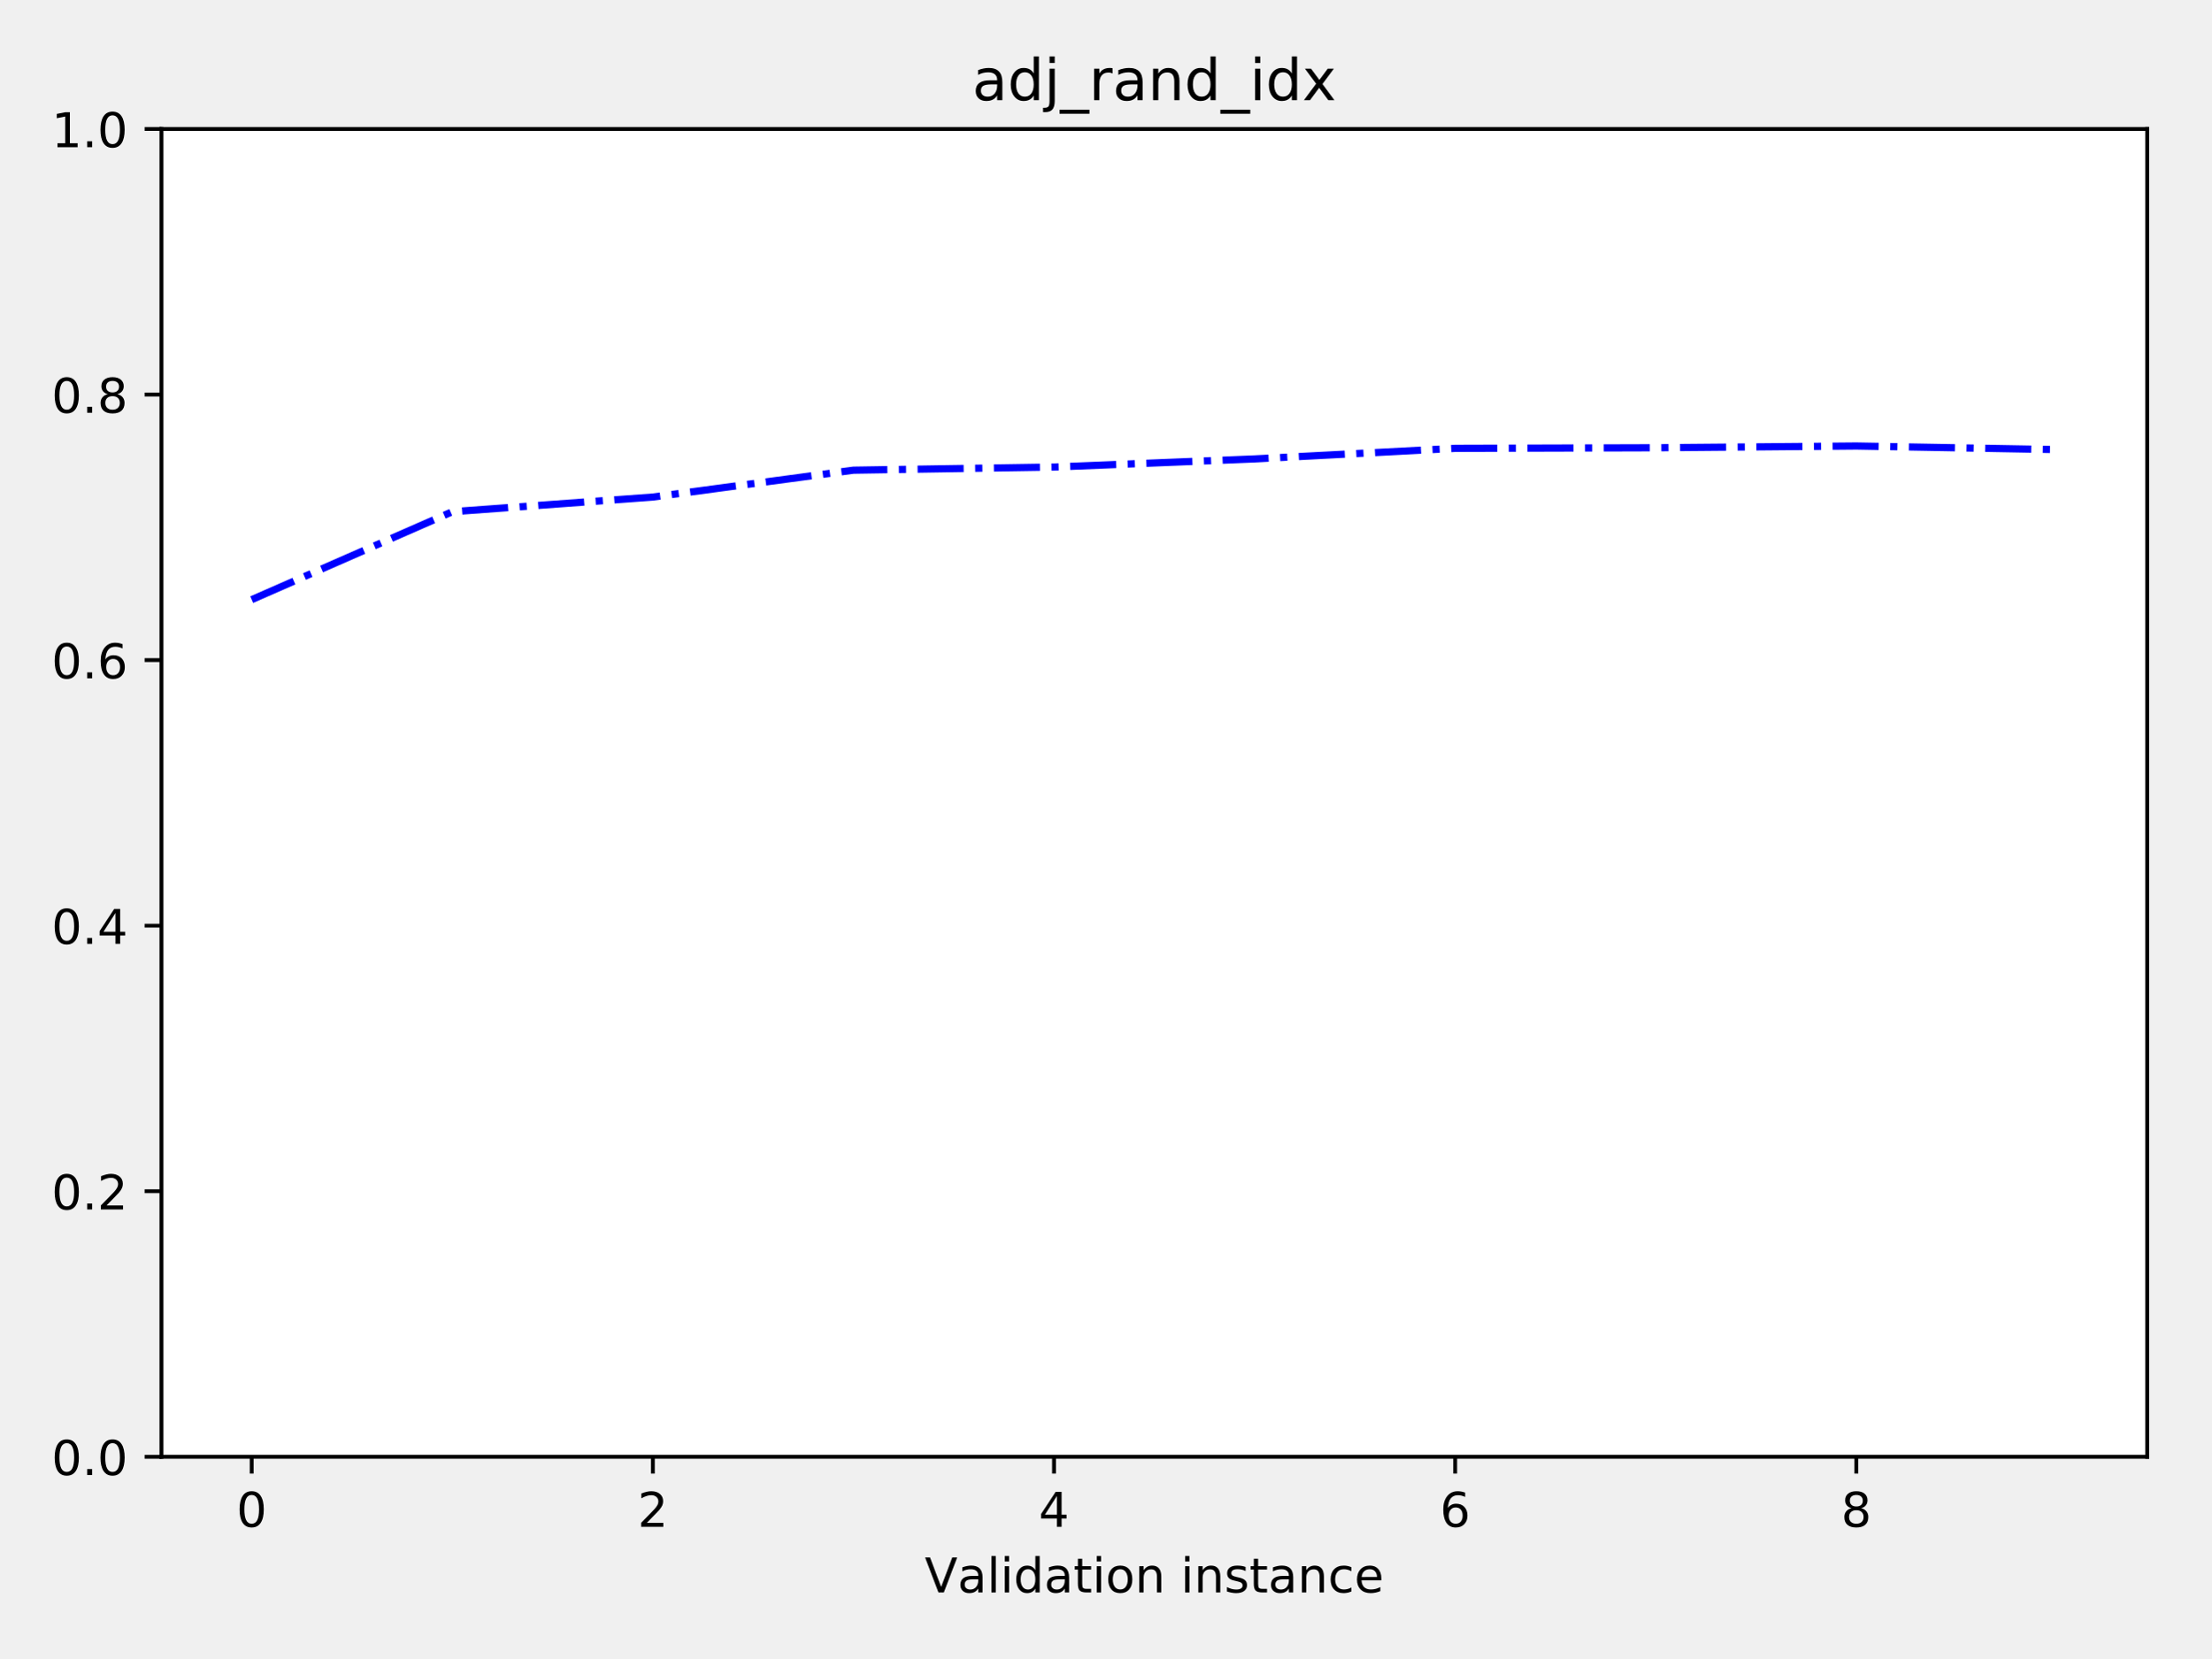
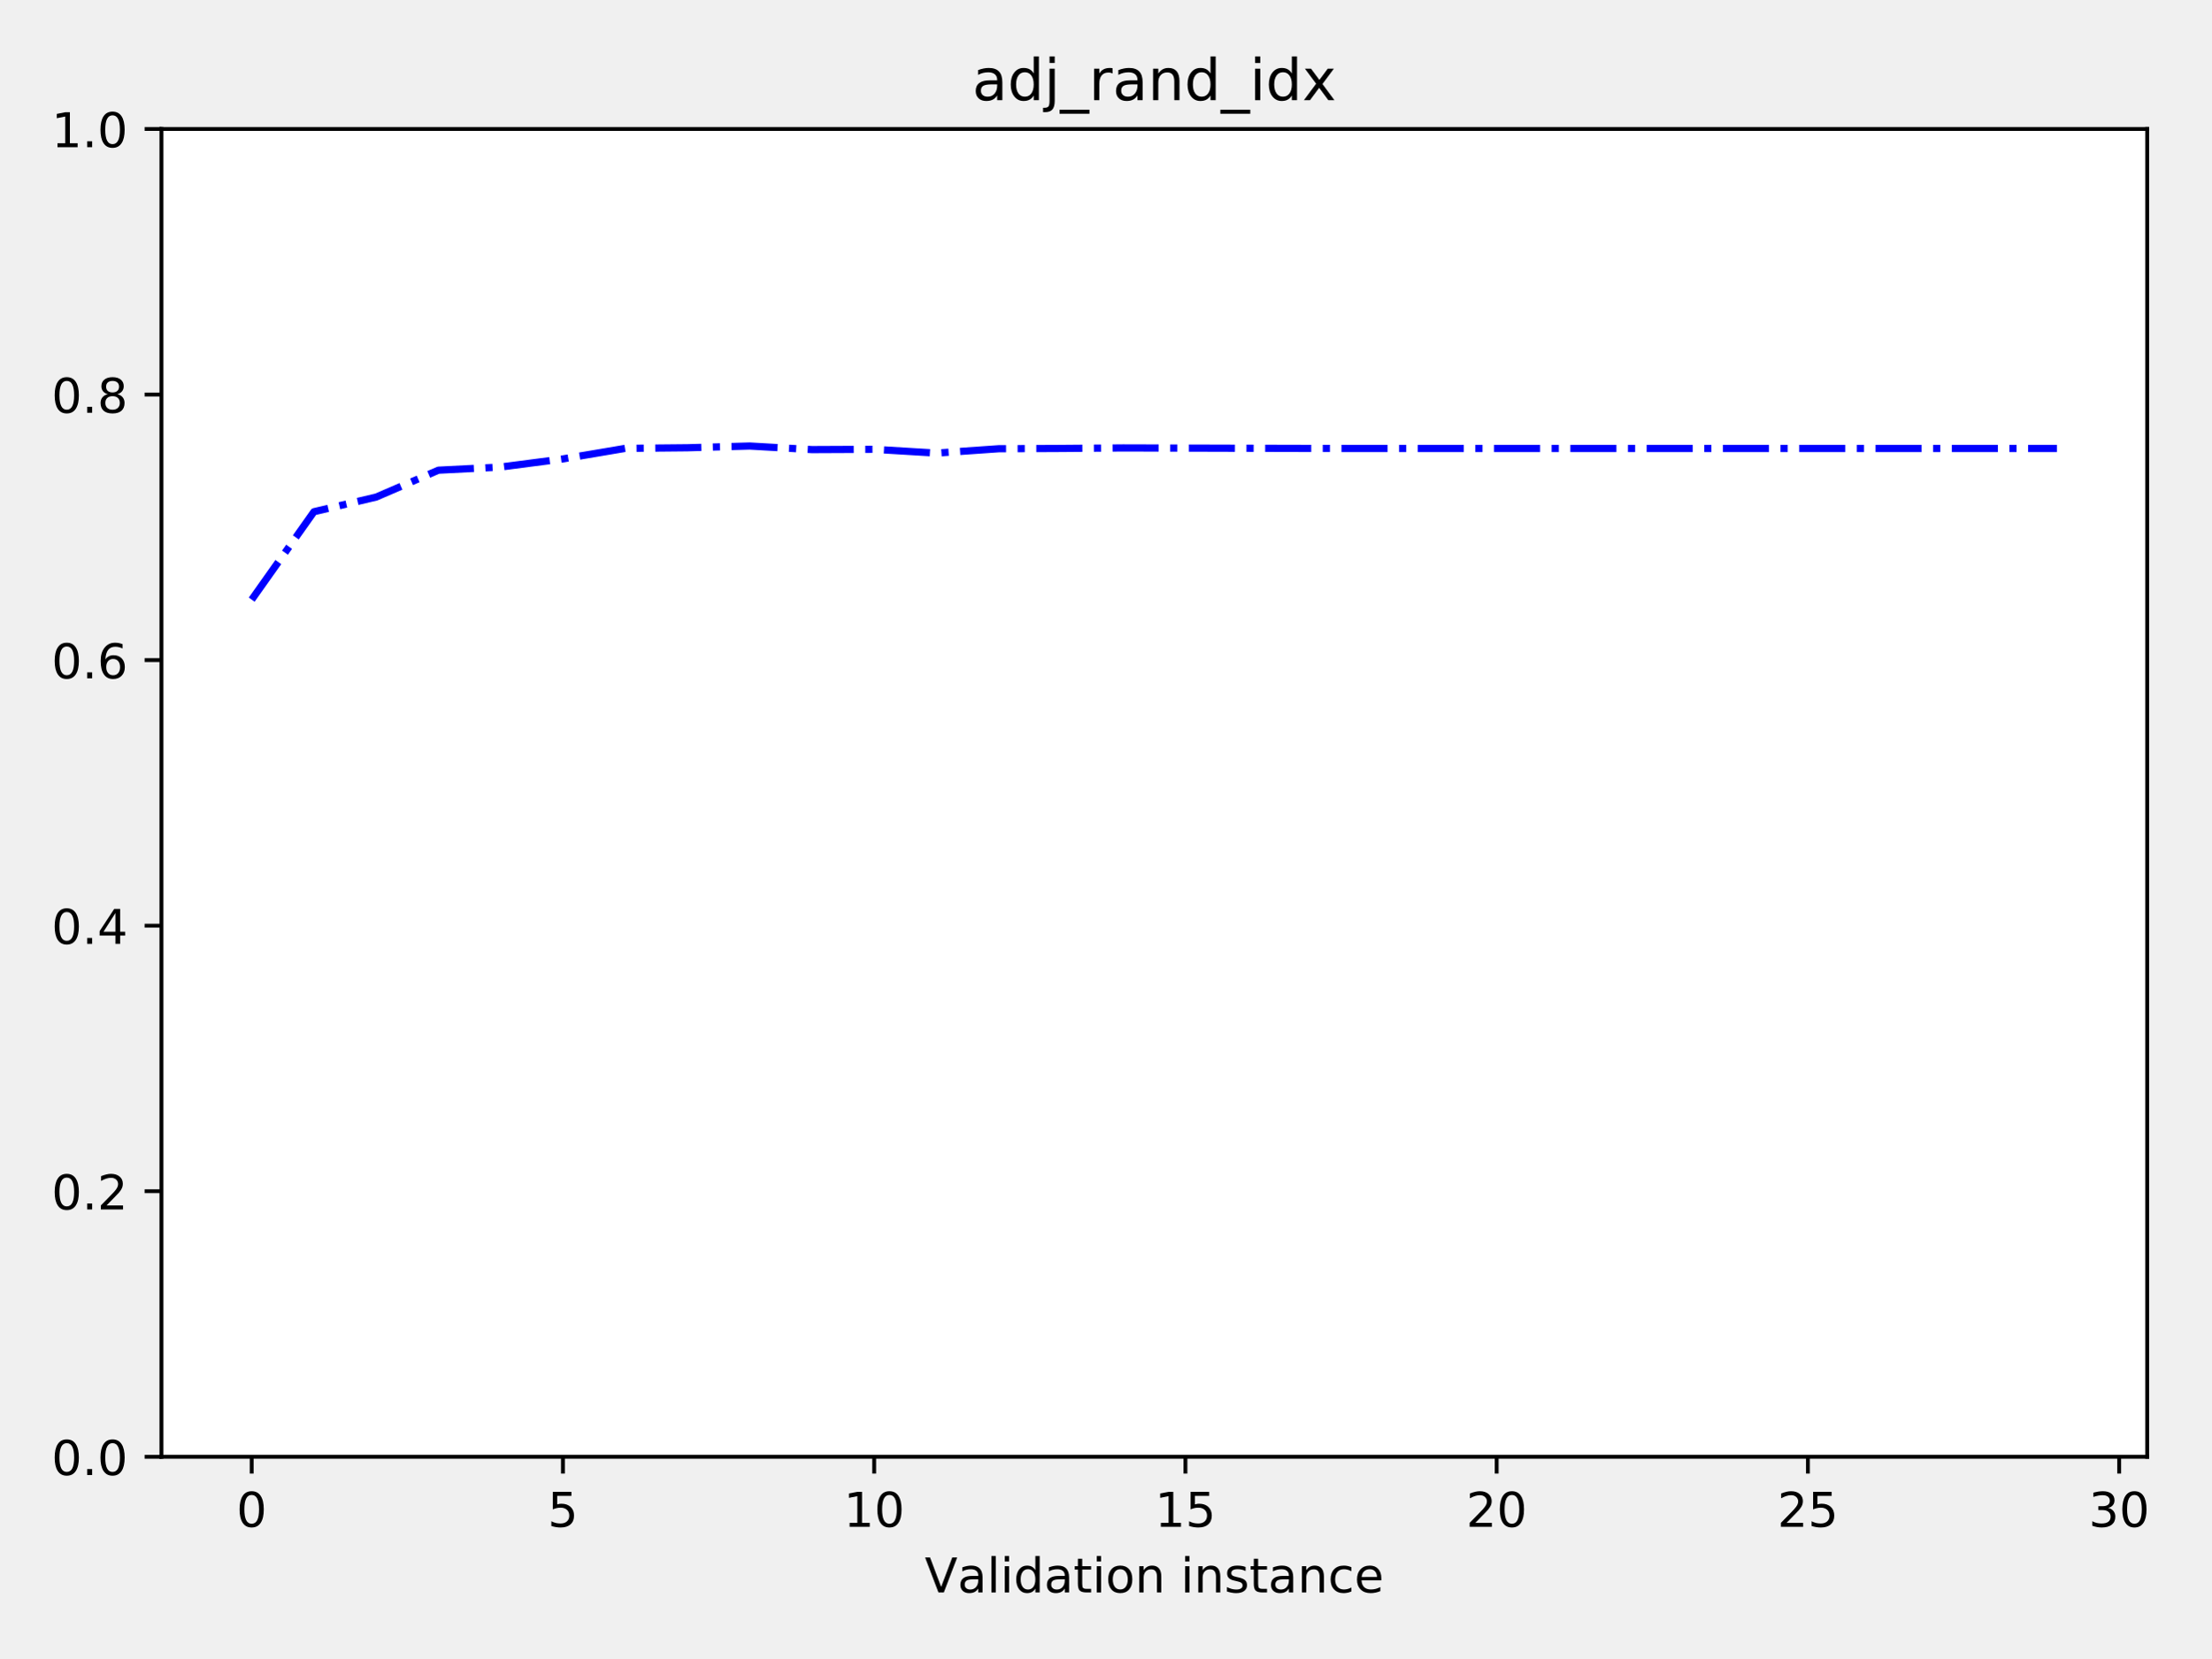
<svg xmlns="http://www.w3.org/2000/svg" xmlns:xlink="http://www.w3.org/1999/xlink" height="345.6pt" version="1.1" viewBox="0 0 460.8 345.6" width="460.8pt">
  <defs>
    <style type="text/css">
*{stroke-linecap:butt;stroke-linejoin:round;}
  </style>
  </defs>
  <g id="figure_1">
    <g id="axes_1">
      <g id="patch_1">
        <path d="M 33.64 303.64  L 447.48 303.64  L 447.48 26.88  L 33.64 26.88  z " style="fill:#ffffff;" />
      </g>
      <g id="matplotlib.axis_1">
        <g id="xtick_1">
          <g id="line2d_1">
            <defs>
-               <path d="M 0 0  L 0 3.5  " id="me039732514" style="stroke:#000000;stroke-width:0.8;" />
-             </defs>
-             <g>
-               <use style="stroke:#000000;stroke-width:0.8;" x="52.451" xlink:href="#me039732514" y="303.64" />
+               <path d="M 0 0  L 0 3.5  " id="md308c7b21c" style="stroke:#000000;stroke-width:0.8;" />
+             </defs>
+             <g>
+               <use style="stroke:#000000;stroke-width:0.8;" x="52.451" xlink:href="#md308c7b21c" y="303.64" />
            </g>
          </g>
          <g id="text_1">
            <defs>
              <path d="M 31.781 66.406  Q 24.172 66.406 20.328 58.906  Q 16.5 51.422 16.5 36.375  Q 16.5 21.391 20.328 13.891  Q 24.172 6.391 31.781 6.391  Q 39.453 6.391 43.281 13.891  Q 47.125 21.391 47.125 36.375  Q 47.125 51.422 43.281 58.906  Q 39.453 66.406 31.781 66.406  z M 31.781 74.219  Q 44.047 74.219 50.516 64.516  Q 56.984 54.828 56.984 36.375  Q 56.984 17.969 50.516 8.266  Q 44.047 -1.422 31.781 -1.422  Q 19.531 -1.422 13.062 8.266  Q 6.594 17.969 6.594 36.375  Q 6.594 54.828 13.062 64.516  Q 19.531 74.219 31.781 74.219  z " id="DejaVuSans-30" />
            </defs>
            <g transform="translate(49.26966 318.2384)scale(0.1 -0.1)">
              <use xlink:href="#DejaVuSans-30" />
            </g>
          </g>
        </g>
        <g id="xtick_2">
          <g id="line2d_2">
            <g>
-               <use style="stroke:#000000;stroke-width:0.8;" x="136.055" xlink:href="#me039732514" y="303.64" />
+               <use style="stroke:#000000;stroke-width:0.8;" x="117.316" xlink:href="#md308c7b21c" y="303.64" />
            </g>
          </g>
          <g id="text_2">
            <defs>
-               <path d="M 19.188 8.297  L 53.609 8.297  L 53.609 0  L 7.328 0  L 7.328 8.297  Q 12.938 14.109 22.625 23.891  Q 32.328 33.688 34.812 36.531  Q 39.547 41.844 41.422 45.531  Q 43.312 49.219 43.312 52.781  Q 43.312 58.594 39.234 62.25  Q 35.156 65.922 28.609 65.922  Q 23.969 65.922 18.812 64.312  Q 13.672 62.703 7.812 59.422  L 7.812 69.391  Q 13.766 71.781 18.938 73  Q 24.125 74.219 28.422 74.219  Q 39.75 74.219 46.484 68.547  Q 53.219 62.891 53.219 53.422  Q 53.219 48.922 51.531 44.891  Q 49.859 40.875 45.406 35.406  Q 44.188 33.984 37.641 27.219  Q 31.109 20.453 19.188 8.297  z " id="DejaVuSans-32" />
-             </defs>
-             <g transform="translate(132.8737 318.2384)scale(0.1 -0.1)">
-               <use xlink:href="#DejaVuSans-32" />
+               <path d="M 10.797 72.906  L 49.516 72.906  L 49.516 64.594  L 19.828 64.594  L 19.828 46.734  Q 21.969 47.469 24.109 47.828  Q 26.266 48.188 28.422 48.188  Q 40.625 48.188 47.75 41.5  Q 54.891 34.812 54.891 23.391  Q 54.891 11.625 47.562 5.094  Q 40.234 -1.422 26.906 -1.422  Q 22.312 -1.422 17.547 -0.641  Q 12.797 0.141 7.719 1.703  L 7.719 11.625  Q 12.109 9.234 16.797 8.062  Q 21.484 6.891 26.703 6.891  Q 35.156 6.891 40.078 11.328  Q 45.016 15.766 45.016 23.391  Q 45.016 31 40.078 35.438  Q 35.156 39.891 26.703 39.891  Q 22.75 39.891 18.812 39.016  Q 14.891 38.141 10.797 36.281  z " id="DejaVuSans-35" />
+             </defs>
+             <g transform="translate(114.1349 318.2384)scale(0.1 -0.1)">
+               <use xlink:href="#DejaVuSans-35" />
            </g>
          </g>
        </g>
        <g id="xtick_3">
          <g id="line2d_3">
            <g>
-               <use style="stroke:#000000;stroke-width:0.8;" x="219.659" xlink:href="#me039732514" y="303.64" />
+               <use style="stroke:#000000;stroke-width:0.8;" x="182.181" xlink:href="#md308c7b21c" y="303.64" />
            </g>
          </g>
          <g id="text_3">
            <defs>
-               <path d="M 37.797 64.312  L 12.891 25.391  L 37.797 25.391  z M 35.203 72.906  L 47.609 72.906  L 47.609 25.391  L 58.016 25.391  L 58.016 17.188  L 47.609 17.188  L 47.609 0  L 37.797 0  L 37.797 17.188  L 4.891 17.188  L 4.891 26.703  z " id="DejaVuSans-34" />
-             </defs>
-             <g transform="translate(216.4777 318.2384)scale(0.1 -0.1)">
-               <use xlink:href="#DejaVuSans-34" />
+               <path d="M 12.406 8.297  L 28.516 8.297  L 28.516 63.922  L 10.984 60.406  L 10.984 69.391  L 28.422 72.906  L 38.281 72.906  L 38.281 8.297  L 54.391 8.297  L 54.391 0  L 12.406 0  z " id="DejaVuSans-31" />
+             </defs>
+             <g transform="translate(175.8188 318.2384)scale(0.1 -0.1)">
+               <use xlink:href="#DejaVuSans-31" />
+               <use x="63.623" xlink:href="#DejaVuSans-30" />
            </g>
          </g>
        </g>
        <g id="xtick_4">
          <g id="line2d_4">
            <g>
-               <use style="stroke:#000000;stroke-width:0.8;" x="303.263" xlink:href="#me039732514" y="303.64" />
+               <use style="stroke:#000000;stroke-width:0.8;" x="247.047" xlink:href="#md308c7b21c" y="303.64" />
            </g>
          </g>
          <g id="text_4">
-             <defs>
-               <path d="M 33.016 40.375  Q 26.375 40.375 22.484 35.828  Q 18.609 31.297 18.609 23.391  Q 18.609 15.531 22.484 10.953  Q 26.375 6.391 33.016 6.391  Q 39.656 6.391 43.531 10.953  Q 47.406 15.531 47.406 23.391  Q 47.406 31.297 43.531 35.828  Q 39.656 40.375 33.016 40.375  z M 52.594 71.297  L 52.594 62.312  Q 48.875 64.062 45.094 64.984  Q 41.312 65.922 37.594 65.922  Q 27.828 65.922 22.672 59.328  Q 17.531 52.734 16.797 39.406  Q 19.672 43.656 24.016 45.922  Q 28.375 48.188 33.594 48.188  Q 44.578 48.188 50.953 41.516  Q 57.328 34.859 57.328 23.391  Q 57.328 12.156 50.688 5.359  Q 44.047 -1.422 33.016 -1.422  Q 20.359 -1.422 13.672 8.266  Q 6.984 17.969 6.984 36.375  Q 6.984 53.656 15.188 63.938  Q 23.391 74.219 37.203 74.219  Q 40.922 74.219 44.703 73.484  Q 48.484 72.75 52.594 71.297  z " id="DejaVuSans-36" />
-             </defs>
-             <g transform="translate(300.0818 318.2384)scale(0.1 -0.1)">
-               <use xlink:href="#DejaVuSans-36" />
+             <g transform="translate(240.684 318.2384)scale(0.1 -0.1)">
+               <use xlink:href="#DejaVuSans-31" />
+               <use x="63.623" xlink:href="#DejaVuSans-35" />
            </g>
          </g>
        </g>
        <g id="xtick_5">
          <g id="line2d_5">
            <g>
-               <use style="stroke:#000000;stroke-width:0.8;" x="386.867" xlink:href="#me039732514" y="303.64" />
+               <use style="stroke:#000000;stroke-width:0.8;" x="311.912" xlink:href="#md308c7b21c" y="303.64" />
            </g>
          </g>
          <g id="text_5">
            <defs>
-               <path d="M 31.781 34.625  Q 24.75 34.625 20.719 30.859  Q 16.703 27.094 16.703 20.516  Q 16.703 13.922 20.719 10.156  Q 24.75 6.391 31.781 6.391  Q 38.812 6.391 42.859 10.172  Q 46.922 13.969 46.922 20.516  Q 46.922 27.094 42.891 30.859  Q 38.875 34.625 31.781 34.625  z M 21.922 38.812  Q 15.578 40.375 12.031 44.719  Q 8.5 49.078 8.5 55.328  Q 8.5 64.062 14.719 69.141  Q 20.953 74.219 31.781 74.219  Q 42.672 74.219 48.875 69.141  Q 55.078 64.062 55.078 55.328  Q 55.078 49.078 51.531 44.719  Q 48 40.375 41.703 38.812  Q 48.828 37.156 52.797 32.312  Q 56.781 27.484 56.781 20.516  Q 56.781 9.906 50.312 4.234  Q 43.844 -1.422 31.781 -1.422  Q 19.734 -1.422 13.25 4.234  Q 6.781 9.906 6.781 20.516  Q 6.781 27.484 10.781 32.312  Q 14.797 37.156 21.922 38.812  z M 18.312 54.391  Q 18.312 48.734 21.844 45.562  Q 25.391 42.391 31.781 42.391  Q 38.141 42.391 41.719 45.562  Q 45.312 48.734 45.312 54.391  Q 45.312 60.062 41.719 63.234  Q 38.141 66.406 31.781 66.406  Q 25.391 66.406 21.844 63.234  Q 18.312 60.062 18.312 54.391  z " id="DejaVuSans-38" />
-             </defs>
-             <g transform="translate(383.6858 318.2384)scale(0.1 -0.1)">
-               <use xlink:href="#DejaVuSans-38" />
-             </g>
-           </g>
-         </g>
-         <g id="text_6">
+               <path d="M 19.188 8.297  L 53.609 8.297  L 53.609 0  L 7.328 0  L 7.328 8.297  Q 12.938 14.109 22.625 23.891  Q 32.328 33.688 34.812 36.531  Q 39.547 41.844 41.422 45.531  Q 43.312 49.219 43.312 52.781  Q 43.312 58.594 39.234 62.25  Q 35.156 65.922 28.609 65.922  Q 23.969 65.922 18.812 64.312  Q 13.672 62.703 7.812 59.422  L 7.812 69.391  Q 13.766 71.781 18.938 73  Q 24.125 74.219 28.422 74.219  Q 39.75 74.219 46.484 68.547  Q 53.219 62.891 53.219 53.422  Q 53.219 48.922 51.531 44.891  Q 49.859 40.875 45.406 35.406  Q 44.188 33.984 37.641 27.219  Q 31.109 20.453 19.188 8.297  z " id="DejaVuSans-32" />
+             </defs>
+             <g transform="translate(305.5492 318.2384)scale(0.1 -0.1)">
+               <use xlink:href="#DejaVuSans-32" />
+               <use x="63.623" xlink:href="#DejaVuSans-30" />
+             </g>
+           </g>
+         </g>
+         <g id="xtick_6">
+           <g id="line2d_6">
+             <g>
+               <use style="stroke:#000000;stroke-width:0.8;" x="376.777" xlink:href="#md308c7b21c" y="303.64" />
+             </g>
+           </g>
+           <g id="text_6">
+             <g transform="translate(370.4144 318.2384)scale(0.1 -0.1)">
+               <use xlink:href="#DejaVuSans-32" />
+               <use x="63.623" xlink:href="#DejaVuSans-35" />
+             </g>
+           </g>
+         </g>
+         <g id="xtick_7">
+           <g id="line2d_7">
+             <g>
+               <use style="stroke:#000000;stroke-width:0.8;" x="441.642" xlink:href="#md308c7b21c" y="303.64" />
+             </g>
+           </g>
+           <g id="text_7">
+             <defs>
+               <path d="M 40.578 39.312  Q 47.656 37.797 51.625 33  Q 55.609 28.219 55.609 21.188  Q 55.609 10.406 48.188 4.484  Q 40.766 -1.422 27.094 -1.422  Q 22.516 -1.422 17.656 -0.516  Q 12.797 0.391 7.625 2.203  L 7.625 11.719  Q 11.719 9.328 16.594 8.109  Q 21.484 6.891 26.812 6.891  Q 36.078 6.891 40.938 10.547  Q 45.797 14.203 45.797 21.188  Q 45.797 27.641 41.281 31.266  Q 36.766 34.906 28.719 34.906  L 20.219 34.906  L 20.219 43.016  L 29.109 43.016  Q 36.375 43.016 40.234 45.922  Q 44.094 48.828 44.094 54.297  Q 44.094 59.906 40.109 62.906  Q 36.141 65.922 28.719 65.922  Q 24.656 65.922 20.016 65.031  Q 15.375 64.156 9.812 62.312  L 9.812 71.094  Q 15.438 72.656 20.344 73.438  Q 25.25 74.219 29.594 74.219  Q 40.828 74.219 47.359 69.109  Q 53.906 64.016 53.906 55.328  Q 53.906 49.266 50.438 45.094  Q 46.969 40.922 40.578 39.312  z " id="DejaVuSans-33" />
+             </defs>
+             <g transform="translate(435.2796 318.2384)scale(0.1 -0.1)">
+               <use xlink:href="#DejaVuSans-33" />
+               <use x="63.623" xlink:href="#DejaVuSans-30" />
+             </g>
+           </g>
+         </g>
+         <g id="text_8">
          <defs>
            <path d="M 28.609 0  L 0.781 72.906  L 11.078 72.906  L 34.188 11.531  L 57.328 72.906  L 67.578 72.906  L 39.797 0  z " id="DejaVuSans-56" />
            <path d="M 34.281 27.484  Q 23.391 27.484 19.188 25  Q 14.984 22.516 14.984 16.5  Q 14.984 11.719 18.141 8.906  Q 21.297 6.109 26.703 6.109  Q 34.188 6.109 38.703 11.406  Q 43.219 16.703 43.219 25.484  L 43.219 27.484  z M 52.203 31.203  L 52.203 0  L 43.219 0  L 43.219 8.297  Q 40.141 3.328 35.547 0.953  Q 30.953 -1.422 24.312 -1.422  Q 15.922 -1.422 10.953 3.297  Q 6 8.016 6 15.922  Q 6 25.141 12.172 29.828  Q 18.359 34.516 30.609 34.516  L 43.219 34.516  L 43.219 35.406  Q 43.219 41.609 39.141 45  Q 35.062 48.391 27.688 48.391  Q 23 48.391 18.547 47.266  Q 14.109 46.141 10.016 43.891  L 10.016 52.203  Q 14.938 54.109 19.578 55.047  Q 24.219 56 28.609 56  Q 40.484 56 46.344 49.844  Q 52.203 43.703 52.203 31.203  z " id="DejaVuSans-61" />
            <path d="M 9.422 75.984  L 18.406 75.984  L 18.406 0  L 9.422 0  z " id="DejaVuSans-6c" />
            <path d="M 9.422 54.688  L 18.406 54.688  L 18.406 0  L 9.422 0  z M 9.422 75.984  L 18.406 75.984  L 18.406 64.594  L 9.422 64.594  z " id="DejaVuSans-69" />
            <path d="M 45.406 46.391  L 45.406 75.984  L 54.391 75.984  L 54.391 0  L 45.406 0  L 45.406 8.203  Q 42.578 3.328 38.25 0.953  Q 33.938 -1.422 27.875 -1.422  Q 17.969 -1.422 11.734 6.484  Q 5.516 14.406 5.516 27.297  Q 5.516 40.188 11.734 48.094  Q 17.969 56 27.875 56  Q 33.938 56 38.25 53.625  Q 42.578 51.266 45.406 46.391  z M 14.797 27.297  Q 14.797 17.391 18.875 11.75  Q 22.953 6.109 30.078 6.109  Q 37.203 6.109 41.297 11.75  Q 45.406 17.391 45.406 27.297  Q 45.406 37.203 41.297 42.844  Q 37.203 48.484 30.078 48.484  Q 22.953 48.484 18.875 42.844  Q 14.797 37.203 14.797 27.297  z " id="DejaVuSans-64" />
            <path d="M 18.312 70.219  L 18.312 54.688  L 36.812 54.688  L 36.812 47.703  L 18.312 47.703  L 18.312 18.016  Q 18.312 11.328 20.141 9.422  Q 21.969 7.516 27.594 7.516  L 36.812 7.516  L 36.812 0  L 27.594 0  Q 17.188 0 13.234 3.875  Q 9.281 7.766 9.281 18.016  L 9.281 47.703  L 2.688 47.703  L 2.688 54.688  L 9.281 54.688  L 9.281 70.219  z " id="DejaVuSans-74" />
            <path d="M 30.609 48.391  Q 23.391 48.391 19.188 42.75  Q 14.984 37.109 14.984 27.297  Q 14.984 17.484 19.156 11.844  Q 23.344 6.203 30.609 6.203  Q 37.797 6.203 41.984 11.859  Q 46.188 17.531 46.188 27.297  Q 46.188 37.016 41.984 42.703  Q 37.797 48.391 30.609 48.391  z M 30.609 56  Q 42.328 56 49.016 48.375  Q 55.719 40.766 55.719 27.297  Q 55.719 13.875 49.016 6.219  Q 42.328 -1.422 30.609 -1.422  Q 18.844 -1.422 12.172 6.219  Q 5.516 13.875 5.516 27.297  Q 5.516 40.766 12.172 48.375  Q 18.844 56 30.609 56  z " id="DejaVuSans-6f" />
            <path d="M 54.891 33.016  L 54.891 0  L 45.906 0  L 45.906 32.719  Q 45.906 40.484 42.875 44.328  Q 39.844 48.188 33.797 48.188  Q 26.516 48.188 22.312 43.547  Q 18.109 38.922 18.109 30.906  L 18.109 0  L 9.078 0  L 9.078 54.688  L 18.109 54.688  L 18.109 46.188  Q 21.344 51.125 25.703 53.562  Q 30.078 56 35.797 56  Q 45.219 56 50.047 50.172  Q 54.891 44.344 54.891 33.016  z " id="DejaVuSans-6e" />
            <path id="DejaVuSans-20" />
            <path d="M 44.281 53.078  L 44.281 44.578  Q 40.484 46.531 36.375 47.5  Q 32.281 48.484 27.875 48.484  Q 21.188 48.484 17.844 46.438  Q 14.5 44.391 14.5 40.281  Q 14.5 37.156 16.891 35.375  Q 19.281 33.594 26.516 31.984  L 29.594 31.297  Q 39.156 29.25 43.188 25.516  Q 47.219 21.781 47.219 15.094  Q 47.219 7.469 41.188 3.016  Q 35.156 -1.422 24.609 -1.422  Q 20.219 -1.422 15.453 -0.562  Q 10.688 0.297 5.422 2  L 5.422 11.281  Q 10.406 8.688 15.234 7.391  Q 20.062 6.109 24.812 6.109  Q 31.156 6.109 34.562 8.281  Q 37.984 10.453 37.984 14.406  Q 37.984 18.062 35.516 20.016  Q 33.062 21.969 24.703 23.781  L 21.578 24.516  Q 13.234 26.266 9.516 29.906  Q 5.812 33.547 5.812 39.891  Q 5.812 47.609 11.281 51.797  Q 16.75 56 26.812 56  Q 31.781 56 36.172 55.266  Q 40.578 54.547 44.281 53.078  z " id="DejaVuSans-73" />
            <path d="M 48.781 52.594  L 48.781 44.188  Q 44.969 46.297 41.141 47.344  Q 37.312 48.391 33.406 48.391  Q 24.656 48.391 19.812 42.844  Q 14.984 37.312 14.984 27.297  Q 14.984 17.281 19.812 11.734  Q 24.656 6.203 33.406 6.203  Q 37.312 6.203 41.141 7.25  Q 44.969 8.297 48.781 10.406  L 48.781 2.094  Q 45.016 0.344 40.984 -0.531  Q 36.969 -1.422 32.422 -1.422  Q 20.062 -1.422 12.781 6.344  Q 5.516 14.109 5.516 27.297  Q 5.516 40.672 12.859 48.328  Q 20.219 56 33.016 56  Q 37.156 56 41.109 55.141  Q 45.062 54.297 48.781 52.594  z " id="DejaVuSans-63" />
            <path d="M 56.203 29.594  L 56.203 25.203  L 14.891 25.203  Q 15.484 15.922 20.484 11.062  Q 25.484 6.203 34.422 6.203  Q 39.594 6.203 44.453 7.469  Q 49.312 8.734 54.109 11.281  L 54.109 2.781  Q 49.266 0.734 44.188 -0.344  Q 39.109 -1.422 33.891 -1.422  Q 20.797 -1.422 13.156 6.188  Q 5.516 13.812 5.516 26.812  Q 5.516 40.234 12.766 48.109  Q 20.016 56 32.328 56  Q 43.359 56 49.781 48.891  Q 56.203 41.797 56.203 29.594  z M 47.219 32.234  Q 47.125 39.594 43.094 43.984  Q 39.062 48.391 32.422 48.391  Q 24.906 48.391 20.391 44.141  Q 15.875 39.891 15.188 32.172  z " id="DejaVuSans-65" />
          </defs>
          <g transform="translate(192.717 331.9166)scale(0.1 -0.1)">
            <use xlink:href="#DejaVuSans-56" />
            <use x="68.299" xlink:href="#DejaVuSans-61" />
            <use x="129.578" xlink:href="#DejaVuSans-6c" />
            <use x="157.361" xlink:href="#DejaVuSans-69" />
            <use x="185.145" xlink:href="#DejaVuSans-64" />
            <use x="248.621" xlink:href="#DejaVuSans-61" />
            <use x="309.9" xlink:href="#DejaVuSans-74" />
            <use x="349.109" xlink:href="#DejaVuSans-69" />
            <use x="376.893" xlink:href="#DejaVuSans-6f" />
            <use x="438.074" xlink:href="#DejaVuSans-6e" />
            <use x="501.453" xlink:href="#DejaVuSans-20" />
            <use x="533.24" xlink:href="#DejaVuSans-69" />
            <use x="561.023" xlink:href="#DejaVuSans-6e" />
            <use x="624.402" xlink:href="#DejaVuSans-73" />
            <use x="676.502" xlink:href="#DejaVuSans-74" />
            <use x="715.711" xlink:href="#DejaVuSans-61" />
            <use x="776.99" xlink:href="#DejaVuSans-6e" />
            <use x="840.369" xlink:href="#DejaVuSans-63" />
            <use x="895.35" xlink:href="#DejaVuSans-65" />
          </g>
        </g>
      </g>
      <g id="matplotlib.axis_2">
        <g id="ytick_1">
-           <g id="line2d_6">
-             <defs>
-               <path d="M 0 0  L -3.5 0  " id="m62481db7d3" style="stroke:#000000;stroke-width:0.8;" />
-             </defs>
-             <g>
-               <use style="stroke:#000000;stroke-width:0.8;" x="33.64" xlink:href="#m62481db7d3" y="303.64" />
-             </g>
-           </g>
-           <g id="text_7">
+           <g id="line2d_8">
+             <defs>
+               <path d="M 0 0  L -3.5 0  " id="md4a496f4b0" style="stroke:#000000;stroke-width:0.8;" />
+             </defs>
+             <g>
+               <use style="stroke:#000000;stroke-width:0.8;" x="33.64" xlink:href="#md4a496f4b0" y="303.64" />
+             </g>
+           </g>
+           <g id="text_9">
            <defs>
              <path d="M 10.688 12.406  L 21 12.406  L 21 0  L 10.688 0  z " id="DejaVuSans-2e" />
            </defs>
            <g transform="translate(10.73687 307.4392)scale(0.1 -0.1)">
              <use xlink:href="#DejaVuSans-30" />
              <use x="63.623" xlink:href="#DejaVuSans-2e" />
              <use x="95.41" xlink:href="#DejaVuSans-30" />
            </g>
          </g>
        </g>
        <g id="ytick_2">
-           <g id="line2d_7">
-             <g>
-               <use style="stroke:#000000;stroke-width:0.8;" x="33.64" xlink:href="#m62481db7d3" y="248.288" />
-             </g>
-           </g>
-           <g id="text_8">
+           <g id="line2d_9">
+             <g>
+               <use style="stroke:#000000;stroke-width:0.8;" x="33.64" xlink:href="#md4a496f4b0" y="248.288" />
+             </g>
+           </g>
+           <g id="text_10">
            <g transform="translate(10.73687 252.0872)scale(0.1 -0.1)">
              <use xlink:href="#DejaVuSans-30" />
              <use x="63.623" xlink:href="#DejaVuSans-2e" />
              <use x="95.41" xlink:href="#DejaVuSans-32" />
            </g>
          </g>
        </g>
        <g id="ytick_3">
-           <g id="line2d_8">
-             <g>
-               <use style="stroke:#000000;stroke-width:0.8;" x="33.64" xlink:href="#m62481db7d3" y="192.936" />
-             </g>
-           </g>
-           <g id="text_9">
+           <g id="line2d_10">
+             <g>
+               <use style="stroke:#000000;stroke-width:0.8;" x="33.64" xlink:href="#md4a496f4b0" y="192.936" />
+             </g>
+           </g>
+           <g id="text_11">
+             <defs>
+               <path d="M 37.797 64.312  L 12.891 25.391  L 37.797 25.391  z M 35.203 72.906  L 47.609 72.906  L 47.609 25.391  L 58.016 25.391  L 58.016 17.188  L 47.609 17.188  L 47.609 0  L 37.797 0  L 37.797 17.188  L 4.891 17.188  L 4.891 26.703  z " id="DejaVuSans-34" />
+             </defs>
            <g transform="translate(10.73687 196.7352)scale(0.1 -0.1)">
              <use xlink:href="#DejaVuSans-30" />
              <use x="63.623" xlink:href="#DejaVuSans-2e" />
              <use x="95.41" xlink:href="#DejaVuSans-34" />
            </g>
          </g>
        </g>
        <g id="ytick_4">
-           <g id="line2d_9">
-             <g>
-               <use style="stroke:#000000;stroke-width:0.8;" x="33.64" xlink:href="#m62481db7d3" y="137.584" />
-             </g>
-           </g>
-           <g id="text_10">
+           <g id="line2d_11">
+             <g>
+               <use style="stroke:#000000;stroke-width:0.8;" x="33.64" xlink:href="#md4a496f4b0" y="137.584" />
+             </g>
+           </g>
+           <g id="text_12">
+             <defs>
+               <path d="M 33.016 40.375  Q 26.375 40.375 22.484 35.828  Q 18.609 31.297 18.609 23.391  Q 18.609 15.531 22.484 10.953  Q 26.375 6.391 33.016 6.391  Q 39.656 6.391 43.531 10.953  Q 47.406 15.531 47.406 23.391  Q 47.406 31.297 43.531 35.828  Q 39.656 40.375 33.016 40.375  z M 52.594 71.297  L 52.594 62.312  Q 48.875 64.062 45.094 64.984  Q 41.312 65.922 37.594 65.922  Q 27.828 65.922 22.672 59.328  Q 17.531 52.734 16.797 39.406  Q 19.672 43.656 24.016 45.922  Q 28.375 48.188 33.594 48.188  Q 44.578 48.188 50.953 41.516  Q 57.328 34.859 57.328 23.391  Q 57.328 12.156 50.688 5.359  Q 44.047 -1.422 33.016 -1.422  Q 20.359 -1.422 13.672 8.266  Q 6.984 17.969 6.984 36.375  Q 6.984 53.656 15.188 63.938  Q 23.391 74.219 37.203 74.219  Q 40.922 74.219 44.703 73.484  Q 48.484 72.75 52.594 71.297  z " id="DejaVuSans-36" />
+             </defs>
            <g transform="translate(10.73687 141.3832)scale(0.1 -0.1)">
              <use xlink:href="#DejaVuSans-30" />
              <use x="63.623" xlink:href="#DejaVuSans-2e" />
              <use x="95.41" xlink:href="#DejaVuSans-36" />
            </g>
          </g>
        </g>
        <g id="ytick_5">
-           <g id="line2d_10">
-             <g>
-               <use style="stroke:#000000;stroke-width:0.8;" x="33.64" xlink:href="#m62481db7d3" y="82.232" />
-             </g>
-           </g>
-           <g id="text_11">
+           <g id="line2d_12">
+             <g>
+               <use style="stroke:#000000;stroke-width:0.8;" x="33.64" xlink:href="#md4a496f4b0" y="82.232" />
+             </g>
+           </g>
+           <g id="text_13">
+             <defs>
+               <path d="M 31.781 34.625  Q 24.75 34.625 20.719 30.859  Q 16.703 27.094 16.703 20.516  Q 16.703 13.922 20.719 10.156  Q 24.75 6.391 31.781 6.391  Q 38.812 6.391 42.859 10.172  Q 46.922 13.969 46.922 20.516  Q 46.922 27.094 42.891 30.859  Q 38.875 34.625 31.781 34.625  z M 21.922 38.812  Q 15.578 40.375 12.031 44.719  Q 8.5 49.078 8.5 55.328  Q 8.5 64.062 14.719 69.141  Q 20.953 74.219 31.781 74.219  Q 42.672 74.219 48.875 69.141  Q 55.078 64.062 55.078 55.328  Q 55.078 49.078 51.531 44.719  Q 48 40.375 41.703 38.812  Q 48.828 37.156 52.797 32.312  Q 56.781 27.484 56.781 20.516  Q 56.781 9.906 50.312 4.234  Q 43.844 -1.422 31.781 -1.422  Q 19.734 -1.422 13.25 4.234  Q 6.781 9.906 6.781 20.516  Q 6.781 27.484 10.781 32.312  Q 14.797 37.156 21.922 38.812  z M 18.312 54.391  Q 18.312 48.734 21.844 45.562  Q 25.391 42.391 31.781 42.391  Q 38.141 42.391 41.719 45.562  Q 45.312 48.734 45.312 54.391  Q 45.312 60.062 41.719 63.234  Q 38.141 66.406 31.781 66.406  Q 25.391 66.406 21.844 63.234  Q 18.312 60.062 18.312 54.391  z " id="DejaVuSans-38" />
+             </defs>
            <g transform="translate(10.73687 86.03122)scale(0.1 -0.1)">
              <use xlink:href="#DejaVuSans-30" />
              <use x="63.623" xlink:href="#DejaVuSans-2e" />
              <use x="95.41" xlink:href="#DejaVuSans-38" />
            </g>
          </g>
        </g>
        <g id="ytick_6">
-           <g id="line2d_11">
-             <g>
-               <use style="stroke:#000000;stroke-width:0.8;" x="33.64" xlink:href="#m62481db7d3" y="26.88" />
-             </g>
-           </g>
-           <g id="text_12">
-             <defs>
-               <path d="M 12.406 8.297  L 28.516 8.297  L 28.516 63.922  L 10.984 60.406  L 10.984 69.391  L 28.422 72.906  L 38.281 72.906  L 38.281 8.297  L 54.391 8.297  L 54.391 0  L 12.406 0  z " id="DejaVuSans-31" />
-             </defs>
+           <g id="line2d_13">
+             <g>
+               <use style="stroke:#000000;stroke-width:0.8;" x="33.64" xlink:href="#md4a496f4b0" y="26.88" />
+             </g>
+           </g>
+           <g id="text_14">
            <g transform="translate(10.73687 30.67922)scale(0.1 -0.1)">
              <use xlink:href="#DejaVuSans-31" />
              <use x="63.623" xlink:href="#DejaVuSans-2e" />
              <use x="95.41" xlink:href="#DejaVuSans-30" />
            </g>
          </g>
        </g>
      </g>
-       <g id="line2d_12">
-         <path clip-path="url(#p14ed149e0f)" d="M 52.451 124.98  L 94.253 106.654  L 136.055 103.598  L 177.857 97.999  L 219.659 97.34  L 261.461 95.647  L 303.263 93.45  L 345.065 93.324  L 386.867 92.958  L 428.669 93.708  " style="fill:none;stroke:#0000ff;stroke-dasharray:9.6,2.4,1.5,2.4;stroke-dashoffset:0;stroke-width:1.5;" />
+       <g id="line2d_14">
+         <path clip-path="url(#p656b501267)" d="M 52.451 124.98  L 65.424 106.654  L 78.397 103.598  L 91.37 97.999  L 104.343 97.34  L 117.316 95.647  L 130.289 93.45  L 143.262 93.324  L 156.235 92.958  L 169.208 93.708  L 182.181 93.648  L 195.154 94.433  L 208.127 93.529  L 221.1 93.466  L 234.073 93.358  L 247.047 93.393  L 260.02 93.43  L 272.993 93.462  L 285.966 93.474  L 298.939 93.476  L 311.912 93.477  L 324.885 93.477  L 337.858 93.477  L 350.831 93.477  L 363.804 93.476  L 376.777 93.477  L 389.75 93.477  L 402.723 93.476  L 415.696 93.477  L 428.669 93.476  " style="fill:none;stroke:#0000ff;stroke-dasharray:9.6,2.4,1.5,2.4;stroke-dashoffset:0;stroke-width:1.5;" />
      </g>
      <g id="patch_2">
        <path d="M 33.64 303.64  L 33.64 26.88  " style="fill:none;stroke:#000000;stroke-linecap:square;stroke-linejoin:miter;stroke-width:0.8;" />
      </g>
      <g id="patch_3">
        <path d="M 447.48 303.64  L 447.48 26.88  " style="fill:none;stroke:#000000;stroke-linecap:square;stroke-linejoin:miter;stroke-width:0.8;" />
      </g>
      <g id="patch_4">
        <path d="M 33.64 303.64  L 447.48 303.64  " style="fill:none;stroke:#000000;stroke-linecap:square;stroke-linejoin:miter;stroke-width:0.8;" />
      </g>
      <g id="patch_5">
        <path d="M 33.64 26.88  L 447.48 26.88  " style="fill:none;stroke:#000000;stroke-linecap:square;stroke-linejoin:miter;stroke-width:0.8;" />
      </g>
-       <g id="text_13">
+       <g id="text_15">
        <defs>
          <path d="M 9.422 54.688  L 18.406 54.688  L 18.406 -0.984  Q 18.406 -11.422 14.422 -16.109  Q 10.453 -20.797 1.609 -20.797  L -1.812 -20.797  L -1.812 -13.188  L 0.594 -13.188  Q 5.719 -13.188 7.562 -10.812  Q 9.422 -8.453 9.422 -0.984  z M 9.422 75.984  L 18.406 75.984  L 18.406 64.594  L 9.422 64.594  z " id="DejaVuSans-6a" />
          <path d="M 50.984 -16.609  L 50.984 -23.578  L -0.984 -23.578  L -0.984 -16.609  z " id="DejaVuSans-5f" />
          <path d="M 41.109 46.297  Q 39.594 47.172 37.812 47.578  Q 36.031 48 33.891 48  Q 26.266 48 22.188 43.047  Q 18.109 38.094 18.109 28.812  L 18.109 0  L 9.078 0  L 9.078 54.688  L 18.109 54.688  L 18.109 46.188  Q 20.953 51.172 25.484 53.578  Q 30.031 56 36.531 56  Q 37.453 56 38.578 55.875  Q 39.703 55.766 41.062 55.516  z " id="DejaVuSans-72" />
          <path d="M 54.891 54.688  L 35.109 28.078  L 55.906 0  L 45.312 0  L 29.391 21.484  L 13.484 0  L 2.875 0  L 24.125 28.609  L 4.688 54.688  L 15.281 54.688  L 29.781 35.203  L 44.281 54.688  z " id="DejaVuSans-78" />
        </defs>
        <g transform="translate(202.625 20.88)scale(0.12 -0.12)">
          <use xlink:href="#DejaVuSans-61" />
          <use x="61.279" xlink:href="#DejaVuSans-64" />
          <use x="124.756" xlink:href="#DejaVuSans-6a" />
          <use x="152.539" xlink:href="#DejaVuSans-5f" />
          <use x="202.539" xlink:href="#DejaVuSans-72" />
          <use x="243.652" xlink:href="#DejaVuSans-61" />
          <use x="304.932" xlink:href="#DejaVuSans-6e" />
          <use x="368.311" xlink:href="#DejaVuSans-64" />
          <use x="431.787" xlink:href="#DejaVuSans-5f" />
          <use x="481.787" xlink:href="#DejaVuSans-69" />
          <use x="509.57" xlink:href="#DejaVuSans-64" />
          <use x="573.047" xlink:href="#DejaVuSans-78" />
        </g>
      </g>
    </g>
  </g>
  <defs>
-     <clipPath id="p14ed149e0f">
+     <clipPath id="p656b501267">
      <rect height="276.76" width="413.84" x="33.64" y="26.88" />
    </clipPath>
  </defs>
</svg>
